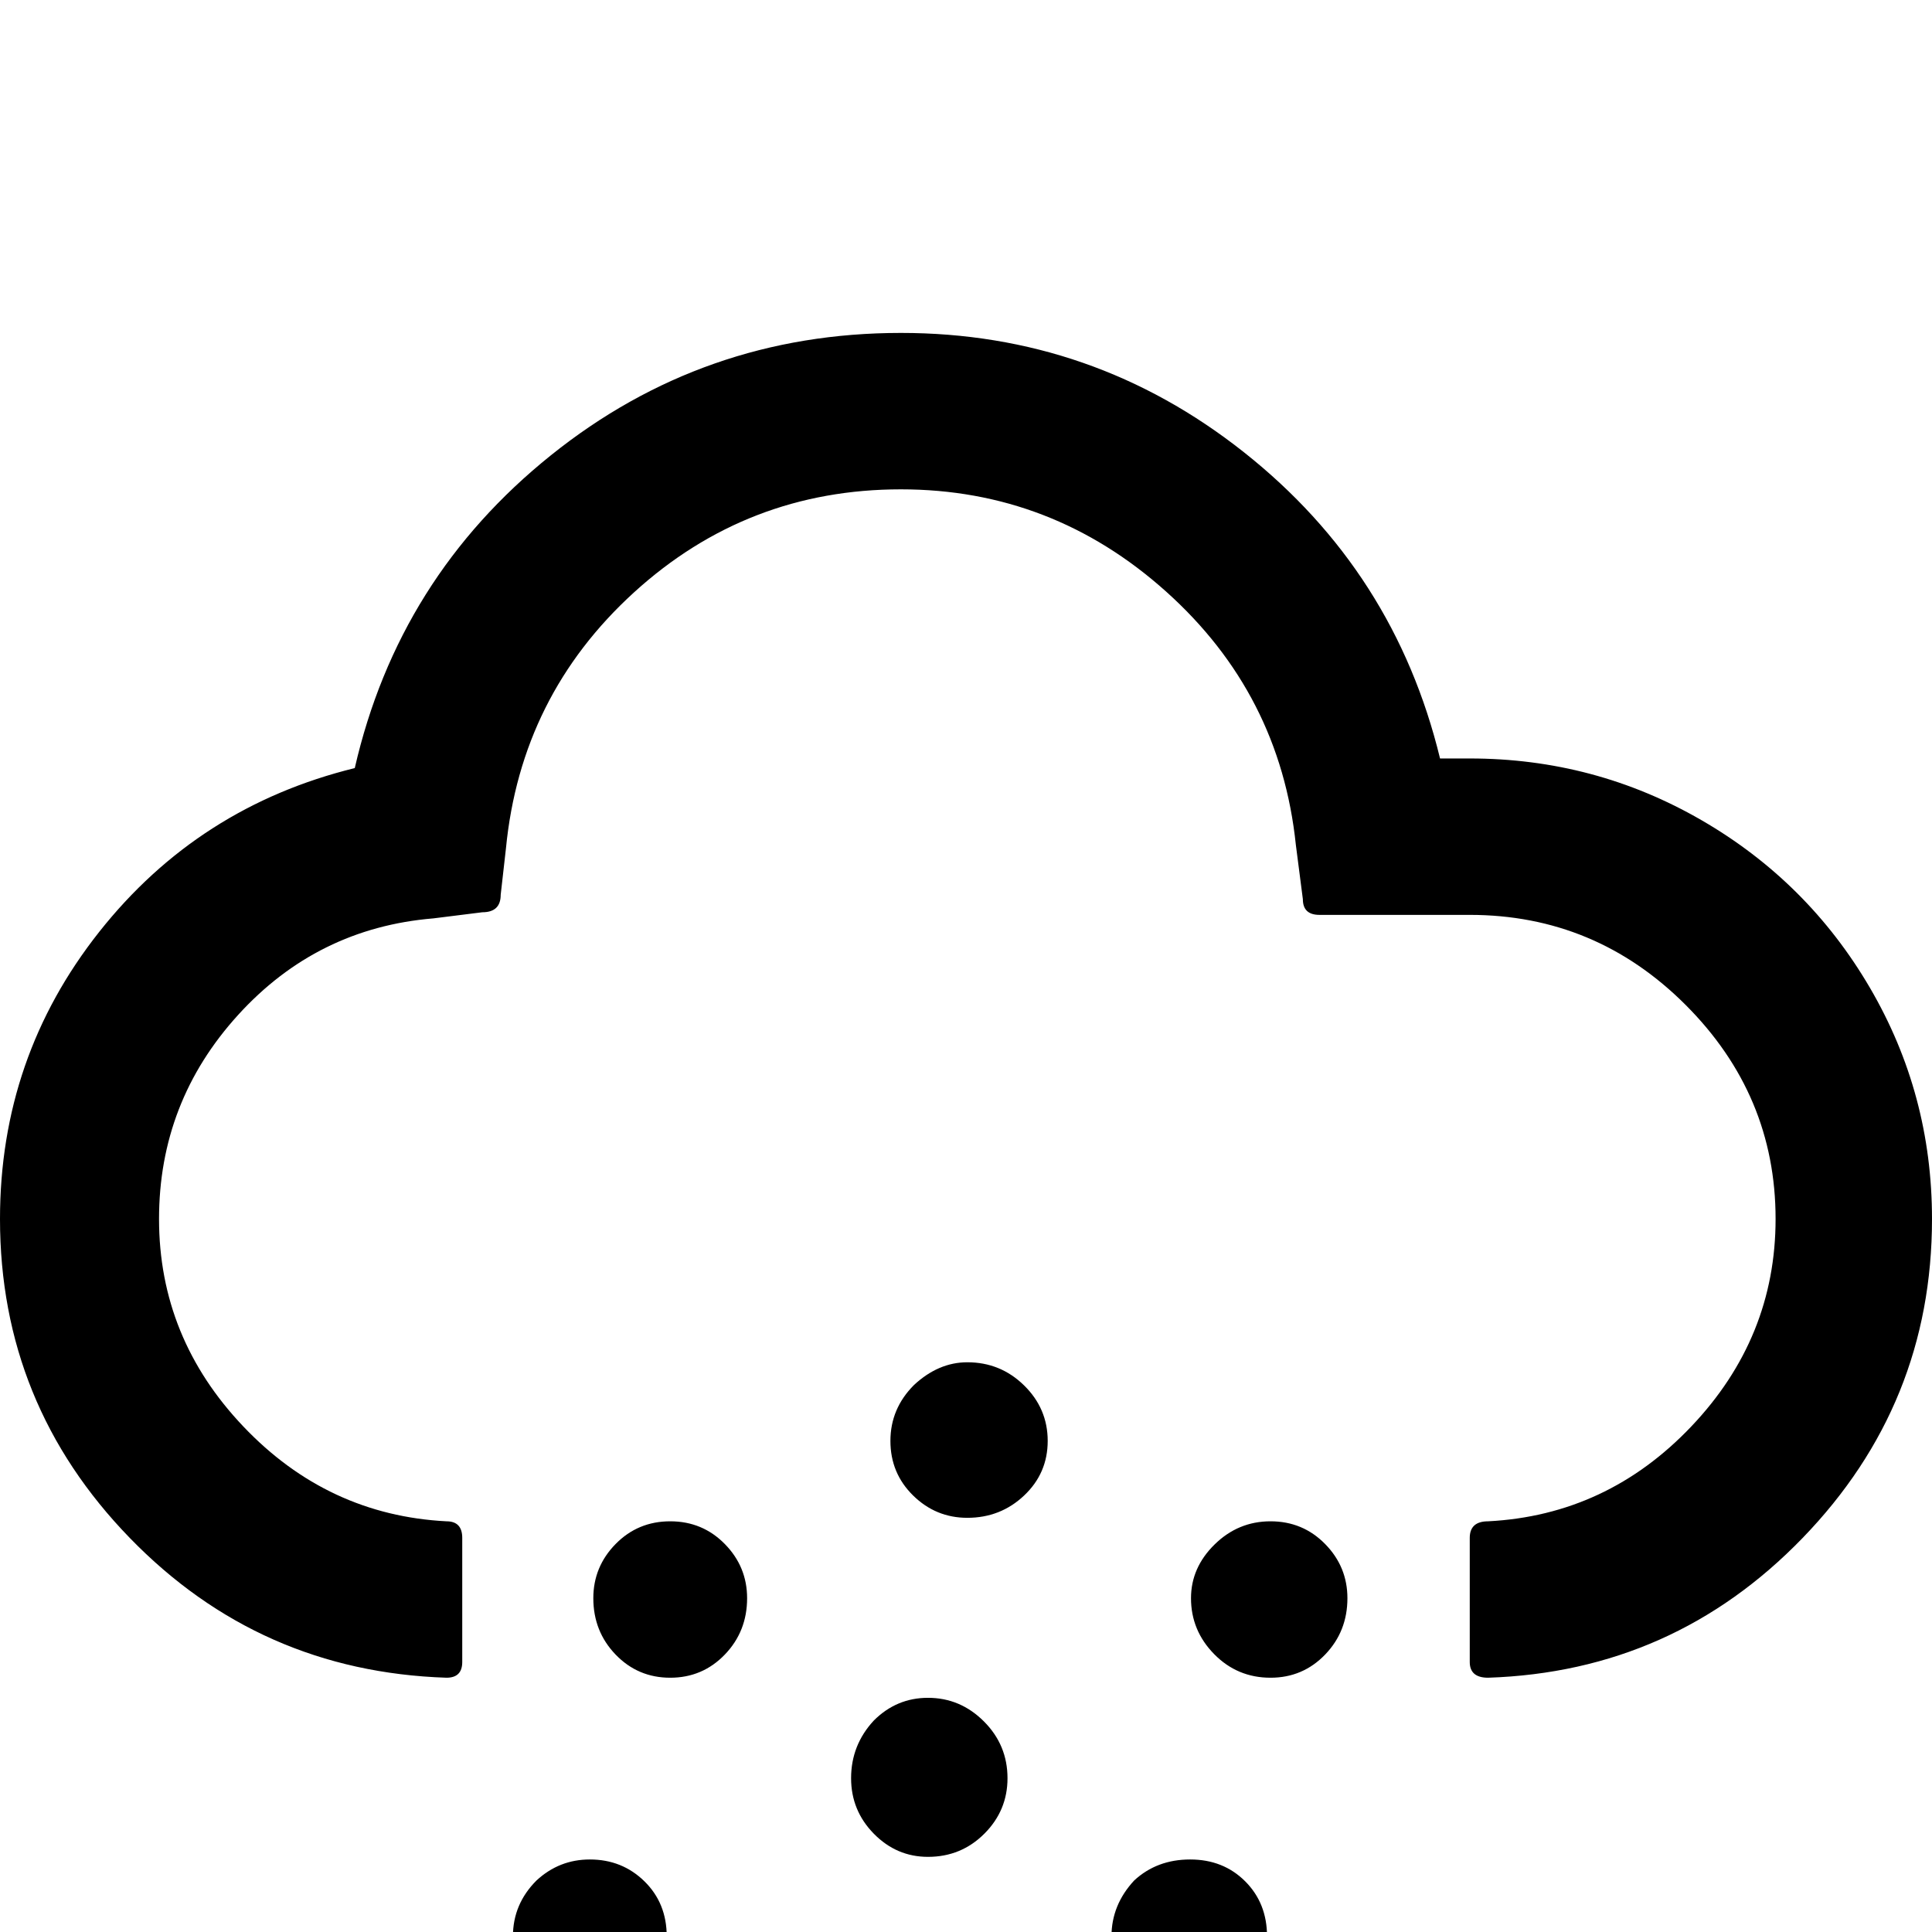
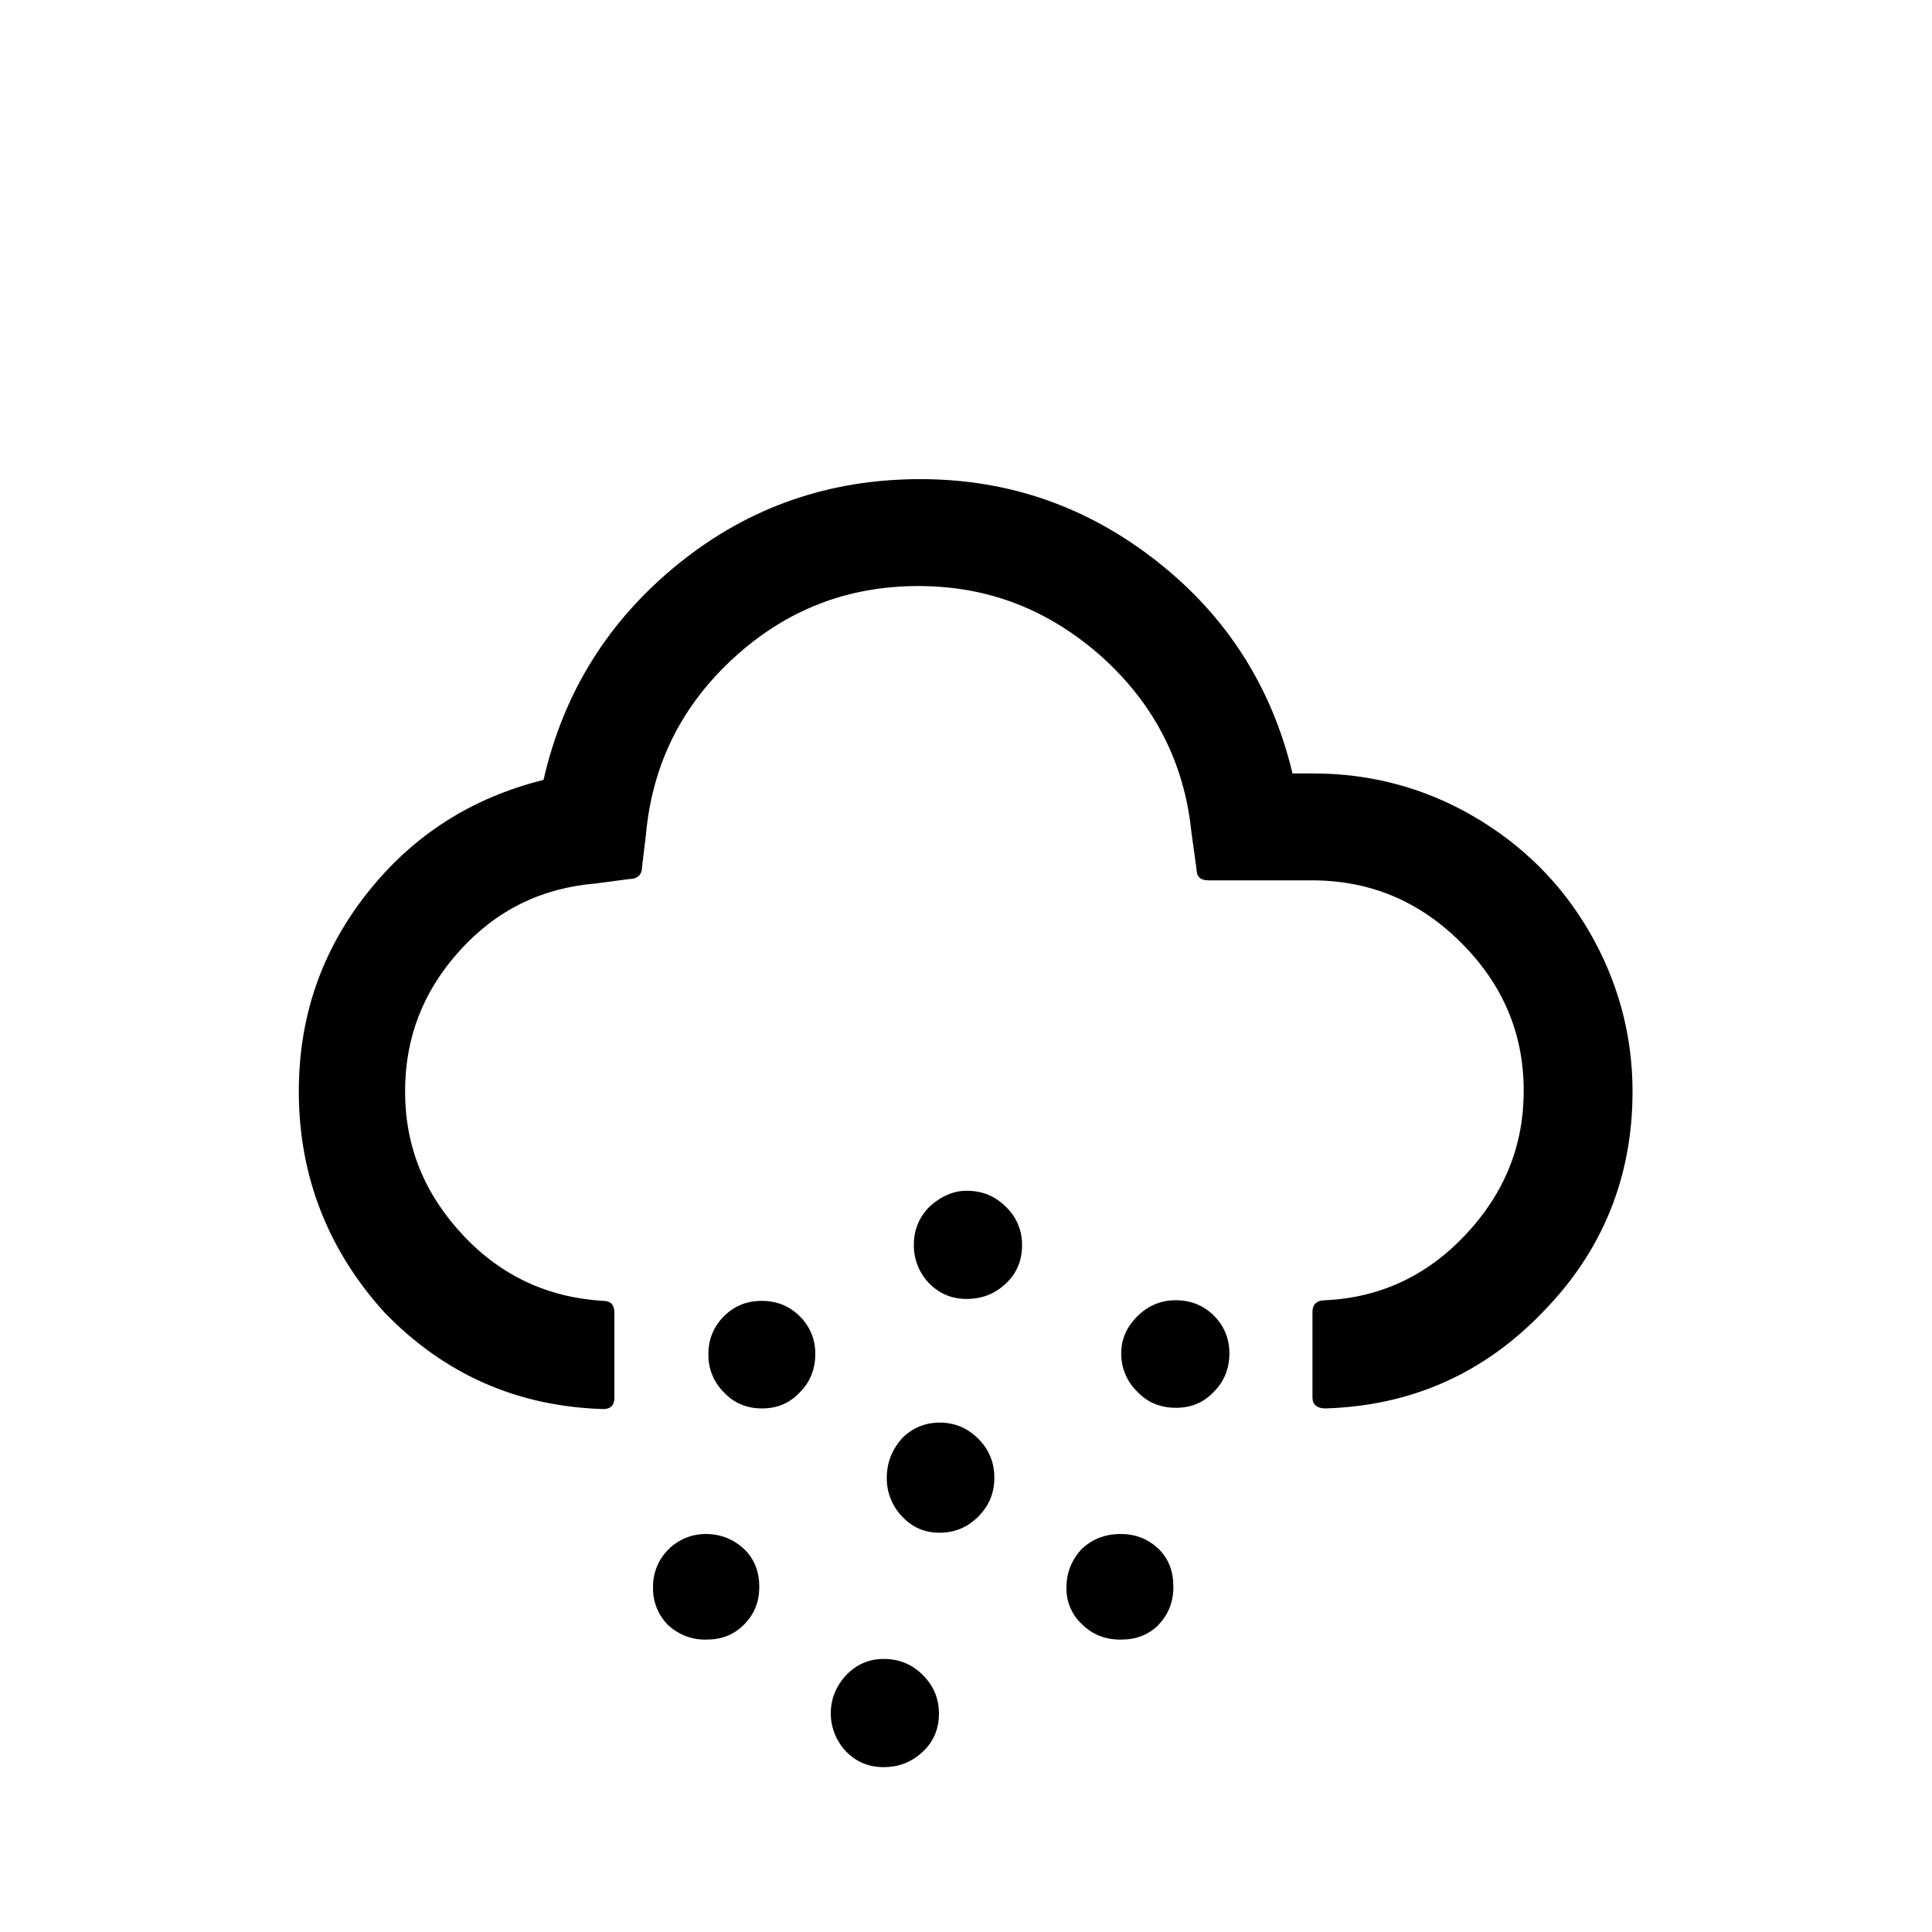
- <svg xmlns="http://www.w3.org/2000/svg" width="64" height="64" viewBox="0 0 2211 2211">
-   <path d="M0 1395q0-185 113.5-328.5T406 879q50-218 224.5-358T1031 381q220 0 392.5 136.5T1648 868h34q143 0 265 70.5t193 192 71 264.5q0 212-148 365t-360 160q-21 0-21-18v-142q0-19 21-19 136-7 232.5-108.5T2032 1395q0-142-103-245t-247-103h-172q-19 0-19-18l-8-62q-18-173-148.5-290T1031 560q-176 0-305.5 118T579 971l-6 53q0 20-21 20l-56 7q-133 11-223.5 110.5T182 1395q0 136 96.5 237.5T511 1741q18 0 18 19v142q0 18-18 18-214-7-362.5-160T0 1395zm587 821q0-37 27-64 26-24 61-24 37 0 62.5 25t25.5 63-25.5 63-62.5 25-62.5-25-25.5-63zm92-387q0-36 25.5-62t62.5-26 62.5 26 25.5 62q0 38-25.5 64.5T767 1920t-62.5-26.5T679 1829zm203 596q0-36 27-65 26-26 61-26 38 0 65 27t27 64-27 62.5-65 25.5q-36 0-62-25.5t-26-62.5zm92-390q0-38 26-66 26-26 62-26 37 0 64 27t27 65q0 37-26.5 63.5T1062 2125q-36 0-62-26.5t-26-63.5zm45-386q0-37 27-64 28-26 61-26 38 0 65 26.5t27 63.5-27 62.5-65 25.5q-36 0-62-25.5t-26-62.5zm253 567q0-36 26-64 26-24 64-24t63 25 25 63-25 63-63 25-64-25.5-26-62.5zm91-387q0-35 27-61.5t64-26.5 62.5 26 25.5 62q0 38-25.5 64.5T1454 1920q-38 0-64.5-27t-26.5-64z" />
+ <svg xmlns="http://www.w3.org/2000/svg" viewBox="0 0 30 30">
+   <path d="M4.64 16.95c0-1.16.35-2.18 1.06-3.08s1.62-1.48 2.74-1.76c.31-1.36 1.01-2.48 2.1-3.36s2.34-1.31 3.75-1.31c1.38 0 2.6.43 3.68 1.28 1.08.85 1.78 1.95 2.1 3.29h.32c.89 0 1.72.22 2.48.66.76.44 1.37 1.04 1.81 1.8.44.76.67 1.59.67 2.48 0 1.32-.46 2.47-1.39 3.42-.92.96-2.05 1.46-3.38 1.5-.13 0-.2-.06-.2-.17v-1.33c0-.12.07-.18.2-.18.85-.04 1.58-.38 2.18-1.02s.9-1.38.9-2.23c0-.89-.32-1.65-.97-2.3s-1.42-.97-2.32-.97h-1.61c-.12 0-.18-.06-.18-.17l-.08-.58c-.11-1.08-.58-1.99-1.39-2.72-.82-.73-1.76-1.1-2.85-1.1-1.1 0-2.05.37-2.86 1.11-.81.74-1.27 1.65-1.37 2.75l-.06.5c0 .12-.07.19-.2.19l-.53.07c-.83.07-1.53.41-2.1 1.04s-.85 1.35-.85 2.19c0 .85.3 1.59.9 2.23s1.33.97 2.18 1.02c.11 0 .17.06.17.18v1.33c0 .11-.06.17-.17.17-1.34-.04-2.47-.54-3.4-1.5-.87-.96-1.33-2.11-1.33-3.43zm5.5 7.7a.816.816 0 0 1 .82-.83c.23 0 .43.08.59.23s.24.35.24.59-.08.43-.24.59c-.16.16-.35.23-.59.23a.84.84 0 0 1-.59-.23.8.8 0 0 1-.23-.58zm.86-3.63c0-.22.08-.42.24-.58.16-.16.35-.24.59-.24.23 0 .43.08.59.24.16.16.24.36.24.58 0 .24-.08.44-.24.6-.16.17-.35.25-.59.25-.23 0-.43-.08-.59-.25a.814.814 0 0 1-.24-.6zm1.9 5.59c0-.23.08-.43.25-.61.16-.16.35-.24.57-.24.24 0 .44.08.61.25.17.17.25.37.25.6s-.08.43-.25.59c-.17.16-.37.24-.61.24-.23 0-.42-.08-.58-.24a.867.867 0 0 1-.24-.59zm.87-3.66c0-.24.08-.44.24-.62.16-.16.36-.24.58-.24.23 0 .43.08.6.25.17.17.25.37.25.61 0 .23-.08.43-.25.6s-.37.25-.6.25c-.23 0-.42-.08-.58-.25a.847.847 0 0 1-.24-.6zm.42-3.62c0-.23.08-.43.25-.6.18-.16.37-.24.57-.24.24 0 .44.08.61.25a.8.8 0 0 1 .25.6c0 .23-.08.43-.25.59-.17.16-.37.24-.61.24-.23 0-.42-.08-.58-.24a.847.847 0 0 1-.24-.6zm2.37 5.32c0-.23.08-.43.24-.6.16-.15.36-.23.6-.23s.43.08.59.23c.16.16.23.35.23.59s-.08.43-.23.59c-.16.16-.35.23-.59.23s-.44-.08-.6-.24a.748.748 0 0 1-.24-.57zm.85-3.63c0-.22.08-.41.25-.58.17-.17.37-.25.6-.25.23 0 .43.08.59.24.16.16.24.36.24.58 0 .24-.08.44-.24.6-.16.17-.35.25-.59.25s-.44-.08-.6-.25a.816.816 0 0 1-.25-.59z" />
</svg>
